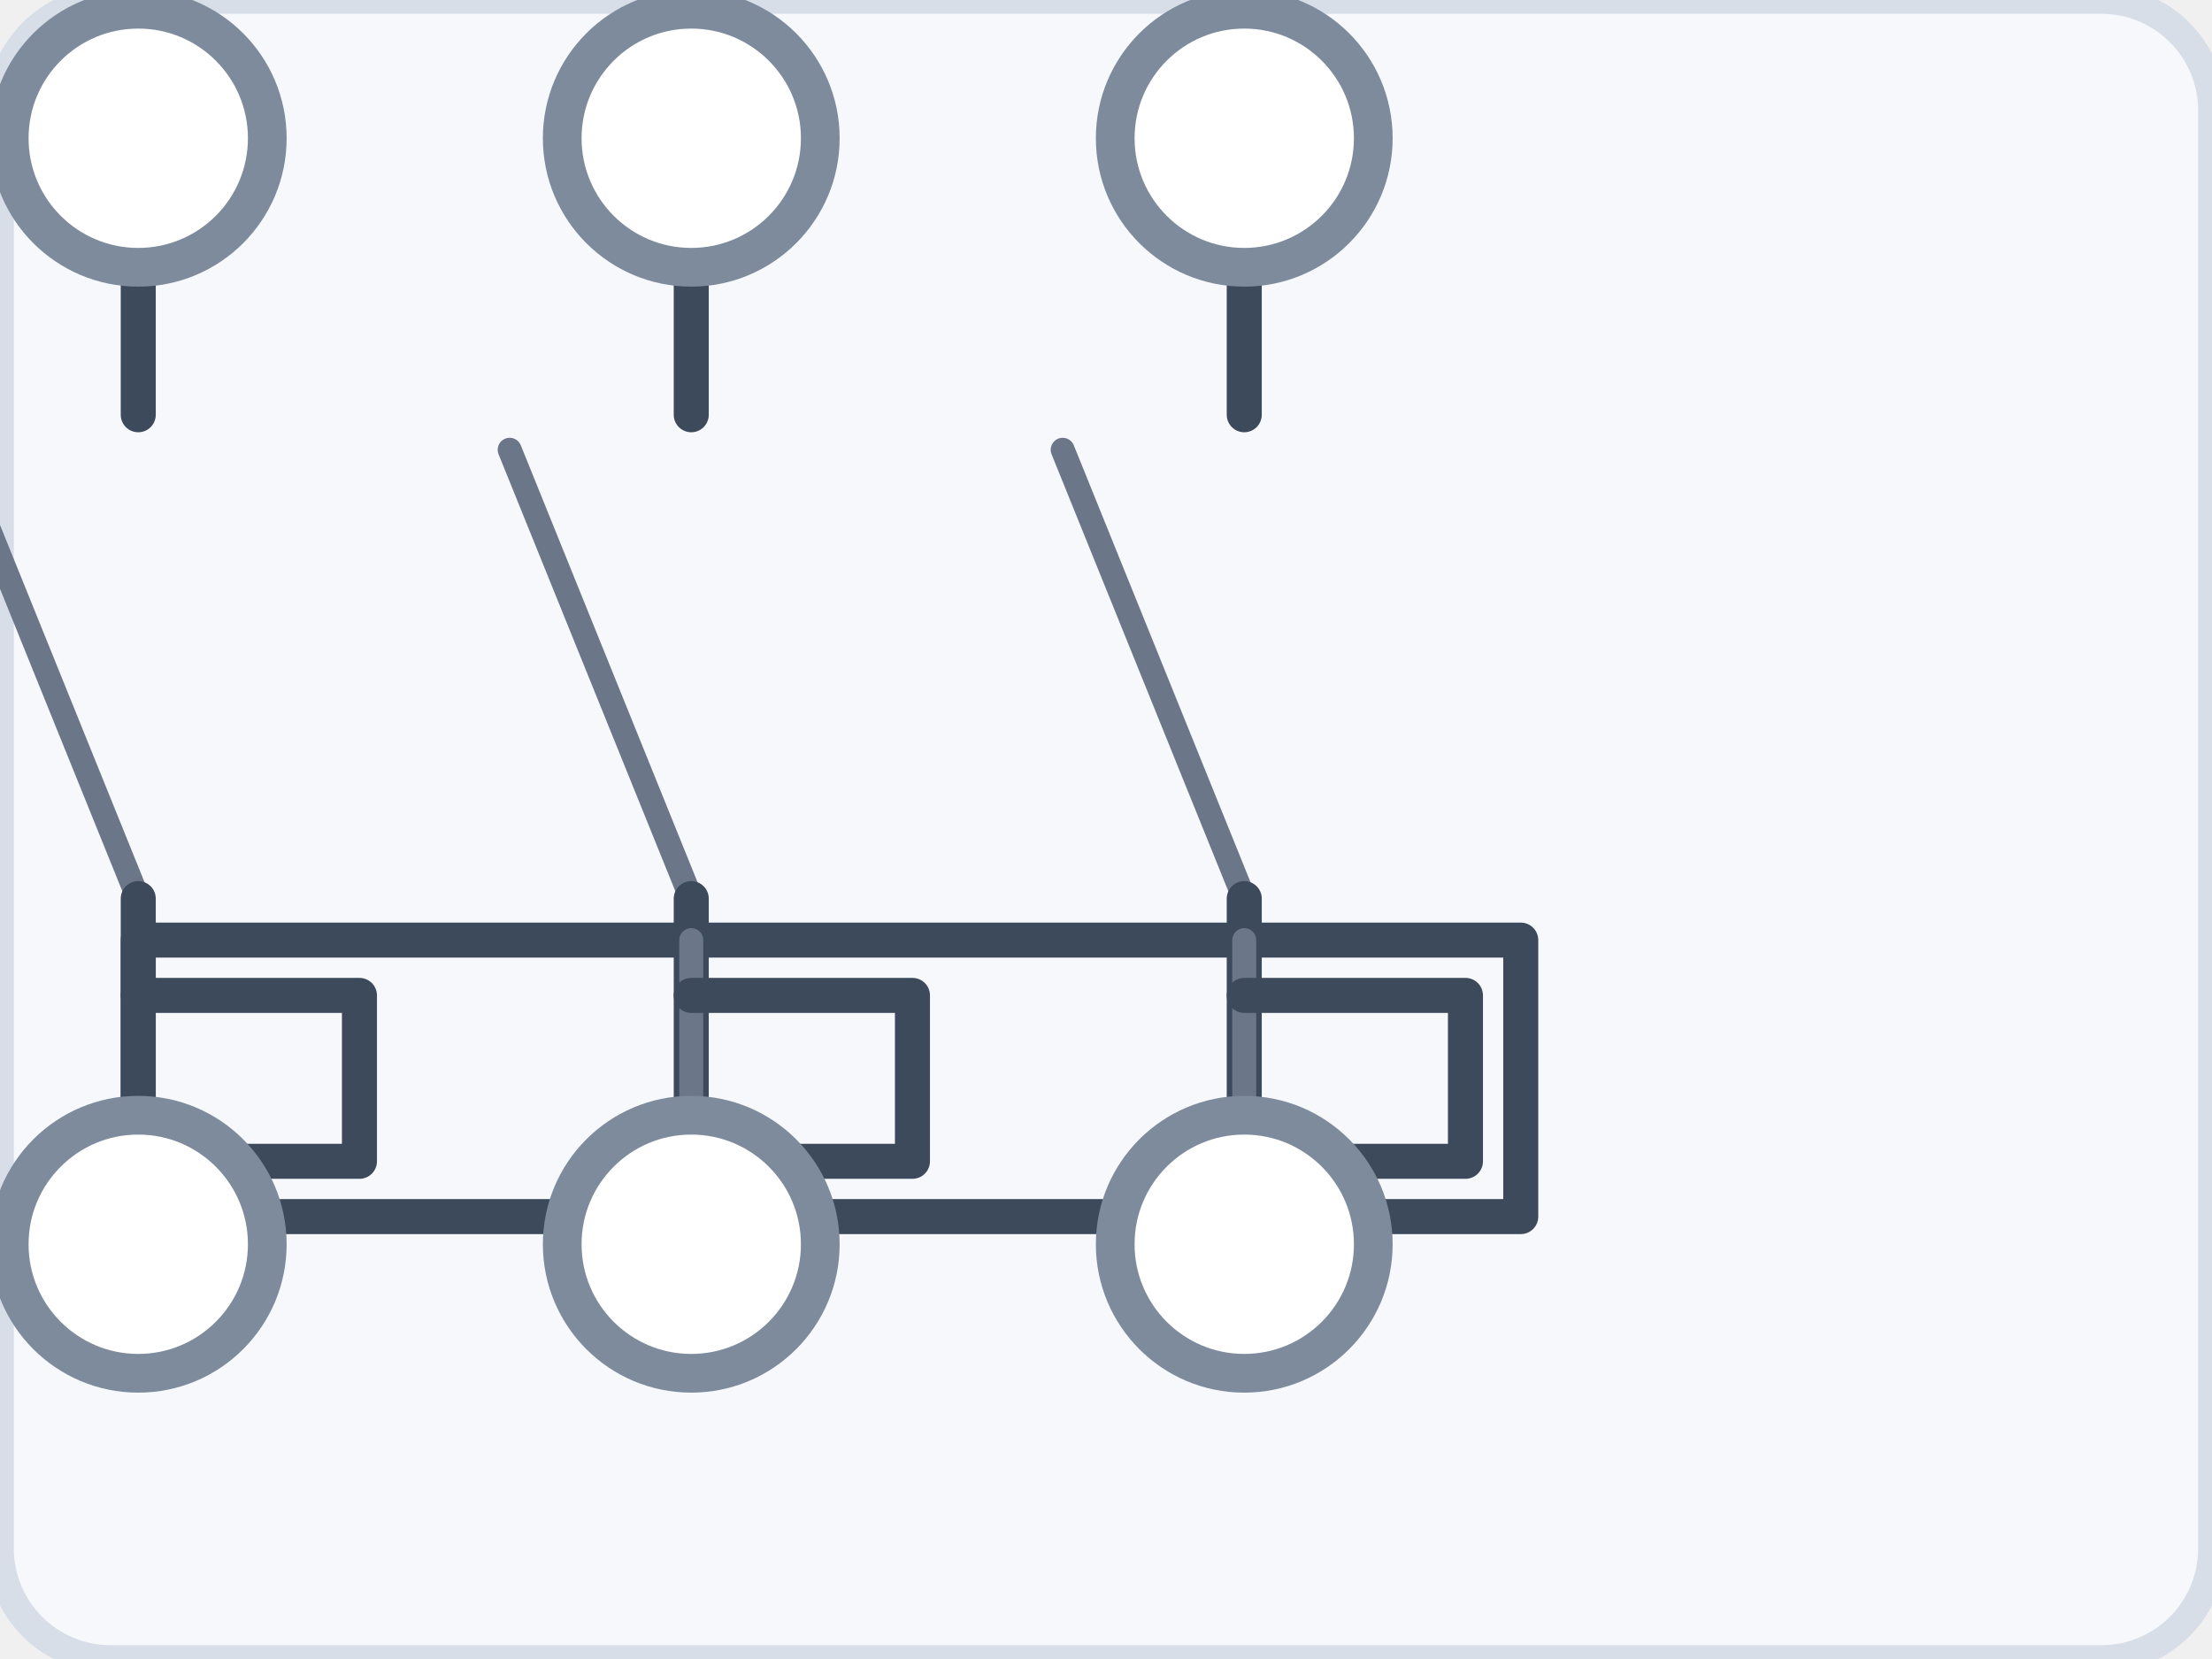
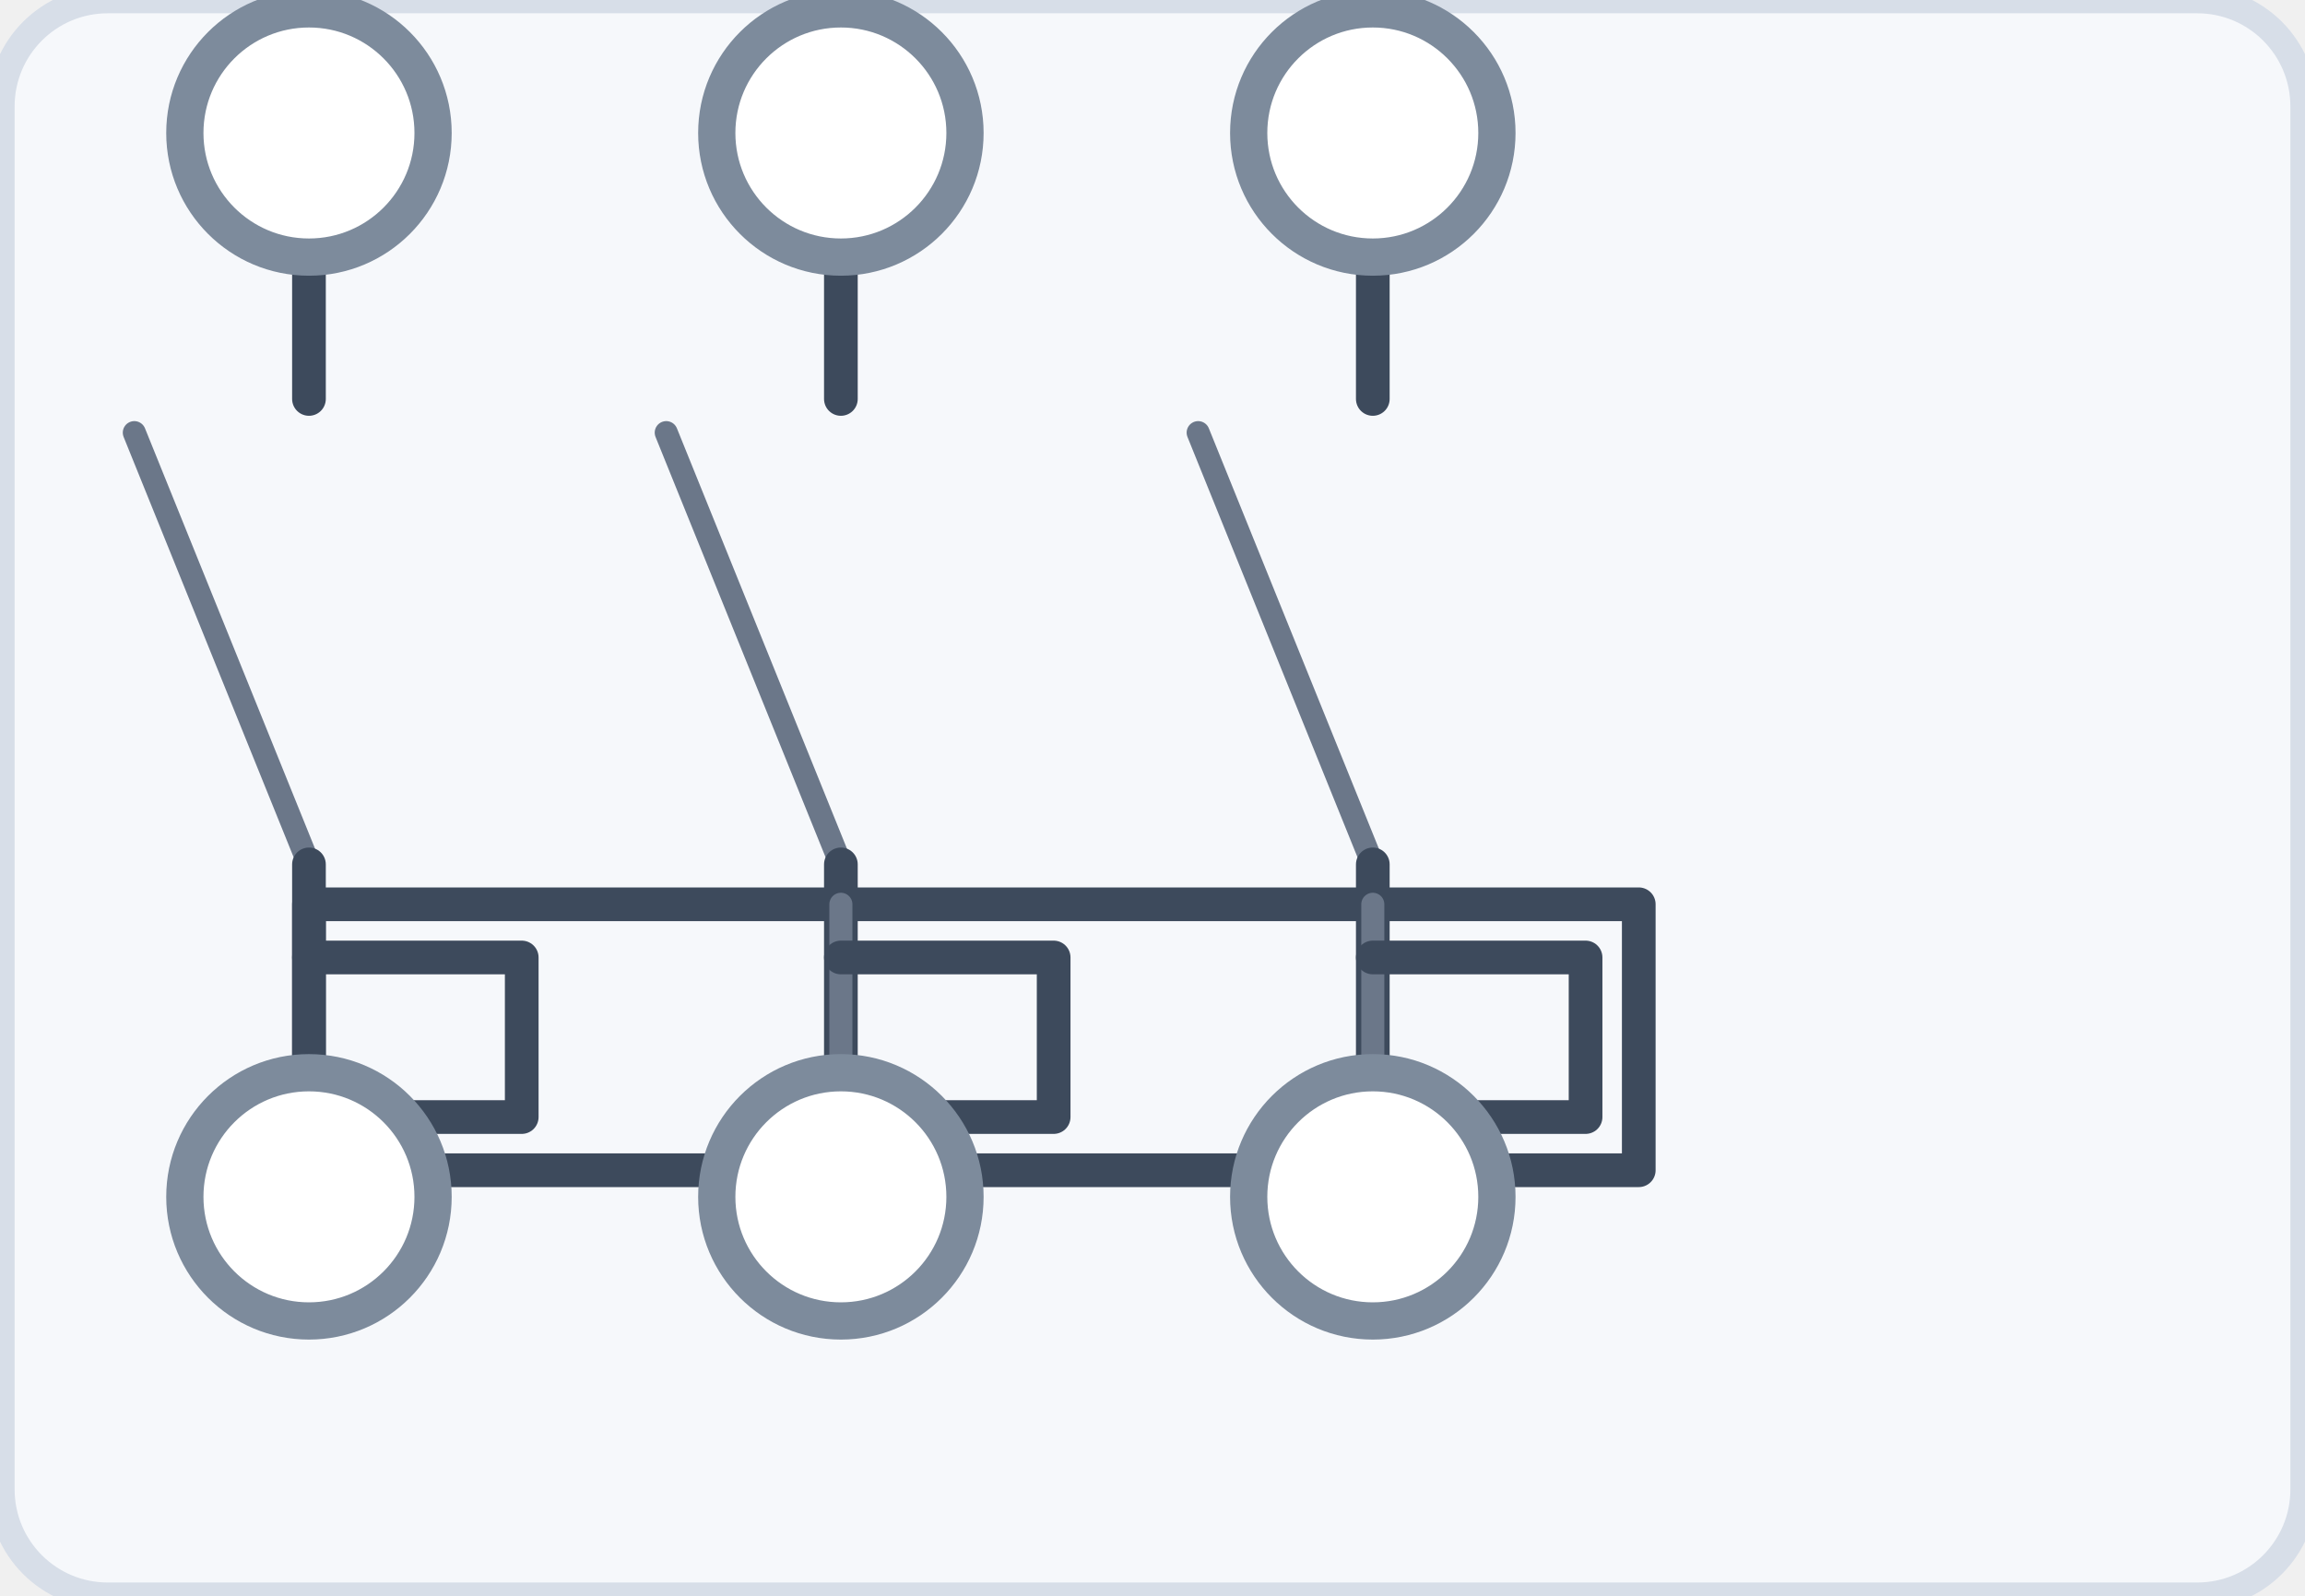
- <svg xmlns="http://www.w3.org/2000/svg" width="72" height="54" viewBox="-1.5 -1.5 24 18" role="img">
-   <rect x="-1.5" y="-1.5" width="24" height="18" rx="1.2" fill="#f6f8fb" stroke="#d7dee8" stroke-width="0.3" />
+ <svg xmlns="http://www.w3.org/2000/svg" width="78" height="54" viewBox="-3.47 -1.5 25.97 18" role="img">
+   <rect x="-3.47" y="-1.5" width="25.97" height="18" rx="1.2" fill="#f6f8fb" stroke="#d7dee8" stroke-width="0.3" />
  <path d="M0 0L0 3" stroke="#3d4a5c" stroke-width="0.38" fill="none" stroke-linecap="round" stroke-linejoin="round" />
  <path d="M0 8.25L-1.97 3.38" stroke="#6b7789" stroke-width="0.26" fill="none" stroke-linecap="round" stroke-linejoin="round" />
  <path d="M0 8.25L0 12" stroke="#3d4a5c" stroke-width="0.38" fill="none" stroke-linecap="round" stroke-linejoin="round" />
  <path d="M6 0L6 3" stroke="#3d4a5c" stroke-width="0.38" fill="none" stroke-linecap="round" stroke-linejoin="round" />
  <path d="M6 8.25L4.03 3.38" stroke="#6b7789" stroke-width="0.26" fill="none" stroke-linecap="round" stroke-linejoin="round" />
  <path d="M6 8.25L6 12" stroke="#3d4a5c" stroke-width="0.38" fill="none" stroke-linecap="round" stroke-linejoin="round" />
  <path d="M12 0L12 3" stroke="#3d4a5c" stroke-width="0.38" fill="none" stroke-linecap="round" stroke-linejoin="round" />
  <path d="M12 8.25L10.03 3.38" stroke="#6b7789" stroke-width="0.26" fill="none" stroke-linecap="round" stroke-linejoin="round" />
  <path d="M12 8.25L12 12" stroke="#3d4a5c" stroke-width="0.38" fill="none" stroke-linecap="round" stroke-linejoin="round" />
  <path d="M0 8.7H15V11.7H0Z" stroke="#3d4a5c" stroke-width="0.38" fill="none" stroke-linecap="round" stroke-linejoin="round" />
  <path d="M6 8.7L6 11.7" stroke="#6b7789" stroke-width="0.26" fill="none" stroke-linecap="round" stroke-linejoin="round" />
  <path d="M12 8.7L12 11.7" stroke="#6b7789" stroke-width="0.26" fill="none" stroke-linecap="round" stroke-linejoin="round" />
  <path d="M0 9.3H2.4V11.1H0" stroke="#3d4a5c" stroke-width="0.38" fill="none" stroke-linecap="round" stroke-linejoin="round" />
  <path d="M6 9.3H8.4V11.1H6" stroke="#3d4a5c" stroke-width="0.38" fill="none" stroke-linecap="round" stroke-linejoin="round" />
  <path d="M12 9.3H14.4V11.1H12" stroke="#3d4a5c" stroke-width="0.38" fill="none" stroke-linecap="round" stroke-linejoin="round" />
  <circle cx="0" cy="0" r="1.4" fill="#ffffff" stroke="#7d8b9c" stroke-width="0.42" />
  <circle cx="6" cy="0" r="1.4" fill="#ffffff" stroke="#7d8b9c" stroke-width="0.42" />
  <circle cx="12" cy="0" r="1.4" fill="#ffffff" stroke="#7d8b9c" stroke-width="0.42" />
  <circle cx="0" cy="12" r="1.4" fill="#ffffff" stroke="#7d8b9c" stroke-width="0.42" />
  <circle cx="6" cy="12" r="1.4" fill="#ffffff" stroke="#7d8b9c" stroke-width="0.42" />
  <circle cx="12" cy="12" r="1.4" fill="#ffffff" stroke="#7d8b9c" stroke-width="0.42" />
</svg>
